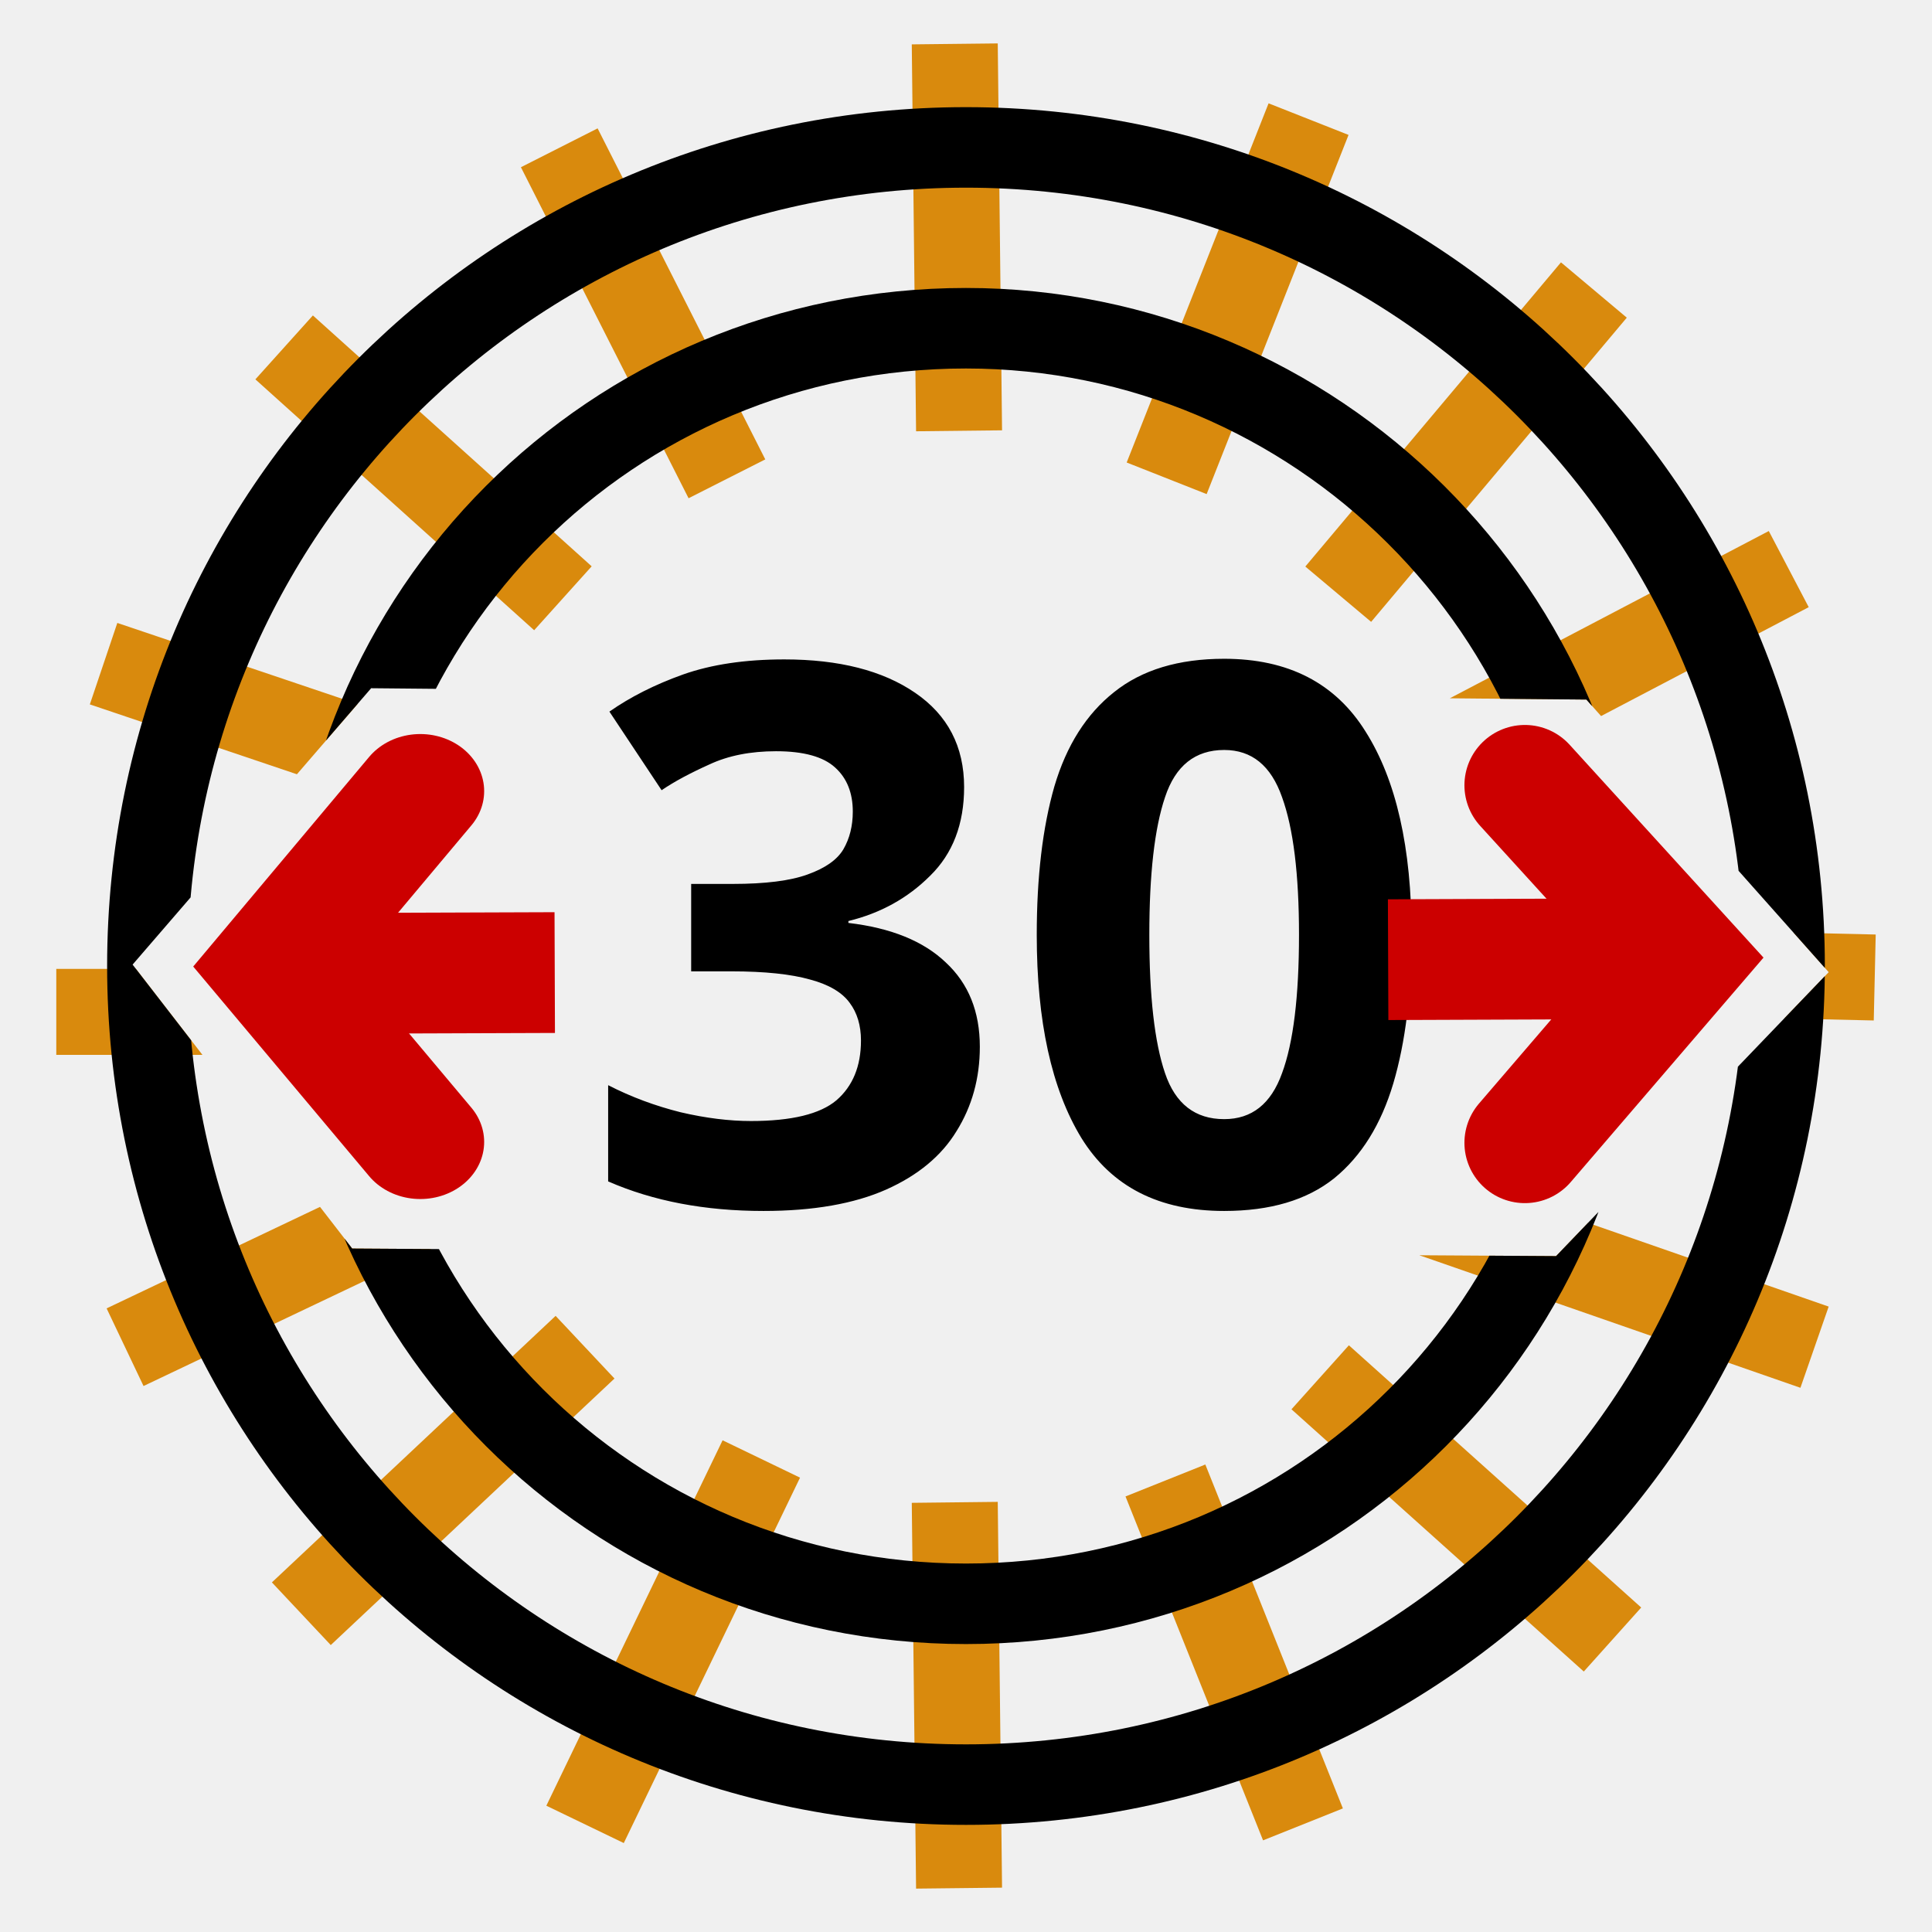
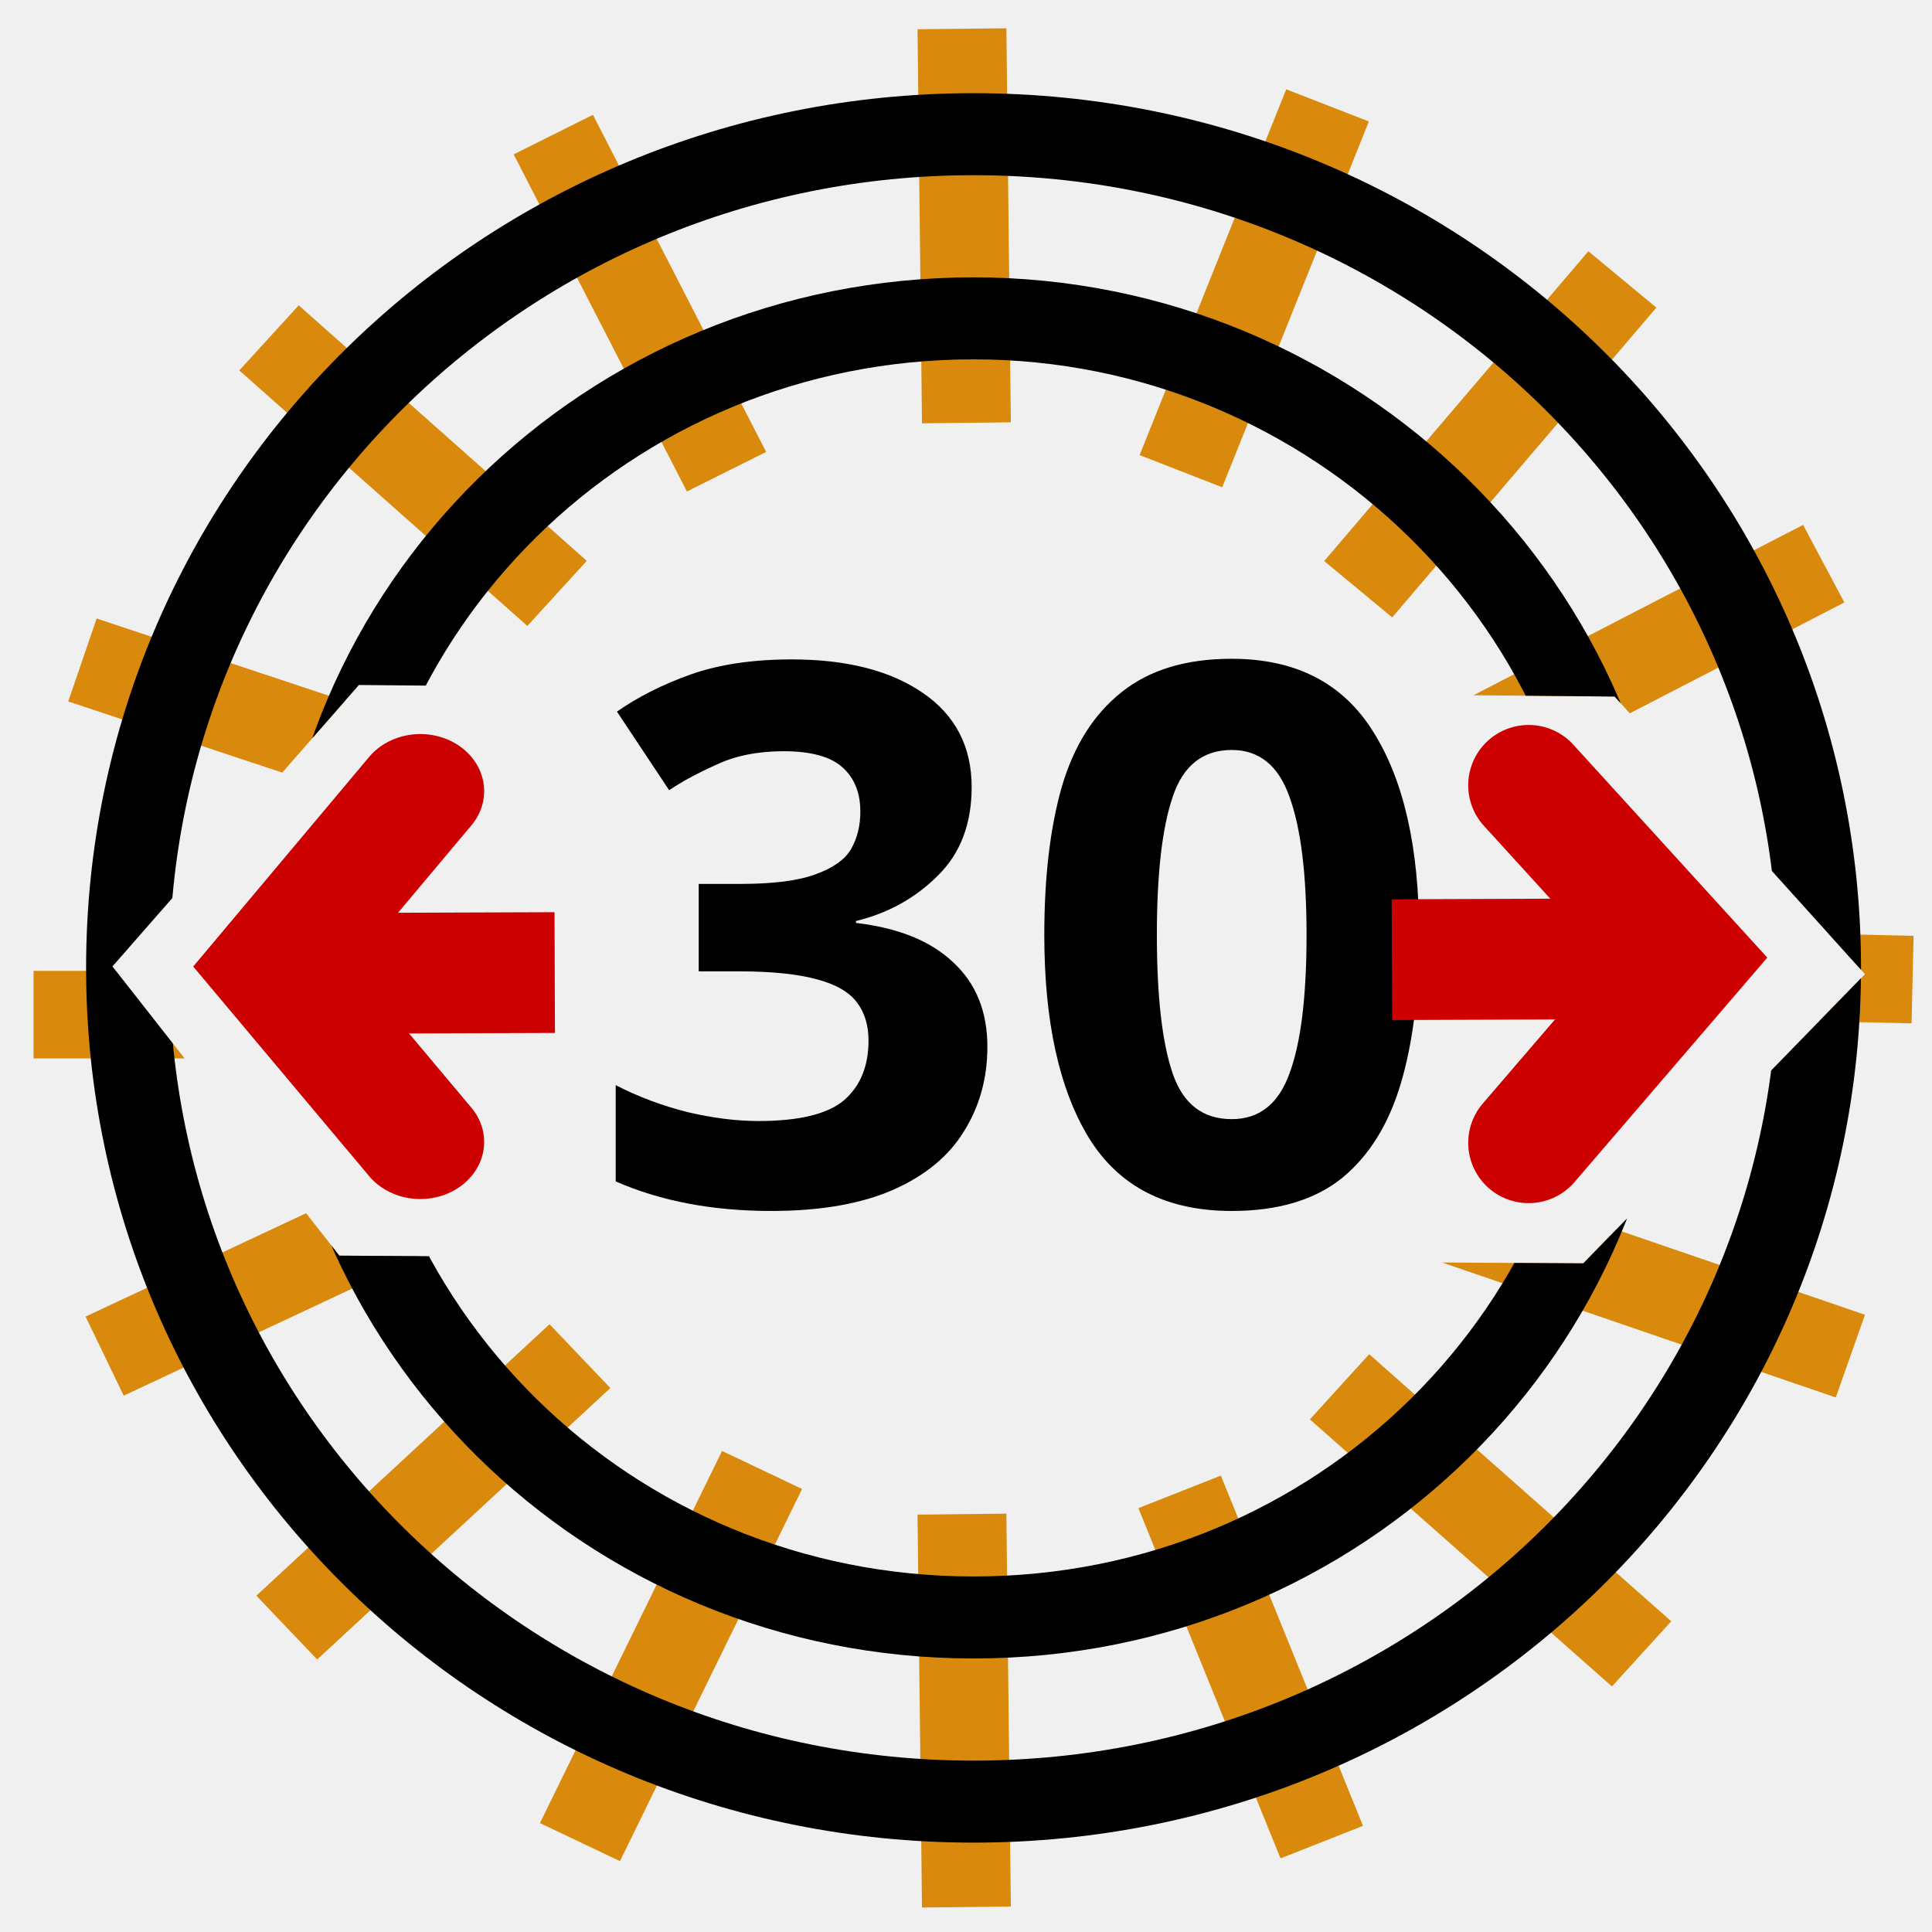
<svg xmlns="http://www.w3.org/2000/svg" version="1.1" id="Layer_1" x="0px" y="0px" viewBox="0 0 48 48" style="enable-background:new 0 0 48 48;" xml:space="preserve">
  <defs id="defs2605">
    <clipPath clipPathUnits="userSpaceOnUse" id="clipPath1118">
      <path style="display:none;fill:#ffffff;fill-opacity:1;stroke:#fefefe;stroke-width:0.936px;stroke-linecap:butt;stroke-linejoin:miter;stroke-opacity:1" d="m 4.776,23.9 5.548,-6.429 28.268,0.264 5.636,6.341 -6.341,6.605 -28.004,-0.176 z" id="path1120" />
      <path id="lpe_path-effect1126" style="fill:#ffffff;fill-opacity:1;stroke:#fefefe;stroke-width:0.936px;stroke-linecap:butt;stroke-linejoin:miter;stroke-opacity:1" class="powerclip" d="M -0.817,-1.045 H 49.139 V 48.911 H -0.817 Z m 5.592,24.945 5.108,6.605 28.004,0.176 6.341,-6.605 -5.636,-6.341 -28.268,-0.264 z" />
    </clipPath>
    <clipPath clipPathUnits="userSpaceOnUse" id="clipPath1122">
      <path style="display:none;fill:#ffffff;fill-opacity:1;stroke:#fefefe;stroke-width:0.936px;stroke-linecap:butt;stroke-linejoin:miter;stroke-opacity:1" d="m 4.776,23.9 5.548,-6.429 28.268,0.264 5.636,6.341 -6.341,6.605 -28.004,-0.176 z" id="path1124" />
      <path id="lpe_path-effect1130" style="fill:#ffffff;fill-opacity:1;stroke:#fefefe;stroke-width:0.936px;stroke-linecap:butt;stroke-linejoin:miter;stroke-opacity:1" class="powerclip" d="M -2,-2.528 H 50.323 V 50.394 H -2 Z m 6.776,26.428 5.108,6.605 28.004,0.176 6.341,-6.605 -5.636,-6.341 -28.268,-0.264 z" />
    </clipPath>
  </defs>
  <style type="text/css" id="style2554">
	.st0{fill:none;stroke:#FBB03B;stroke-width:2;stroke-miterlimit:10;}
	.st1{fill:none;stroke:#000000;stroke-miterlimit:10;}
	.st2{fill:none;stroke:#FF0000;stroke-width:2;stroke-miterlimit:10;}
	.st3{fill:none;stroke:#FF0000;stroke-width:2;stroke-linecap:round;stroke-miterlimit:10;}
	.st4{fill:#FB0000;}
	.st5{font-family:'MyriadPro-Regular';}
	.st6{font-size:12px;}
</style>
-   <g id="g2669" transform="matrix(1.068056,0,0,1.068056,-1.805691,-1.561438)" clip-path="url(#clipPath1122)">
+   <g id="g2669" transform="matrix(1.103618,0,0,1.087774,-2.476799,-1.986308)" clip-path="url(#clipPath1122)">
    <line class="st0" x1="32" y1="43.9" x2="28.8" y2="35.9" id="line2586" style="stroke:#d98a0d;stroke-opacity:1" d="m 32,43.9 -3.2,-8" />
    <line class="st0" x1="23.9" y1="2.483" x2="24" y2="11.483" id="line2556" style="stroke:#d98a0d;stroke-opacity:1" d="m 23.9,2.483 0.1,9" />
    <line class="st0" x1="23.9" y1="36.409" x2="24" y2="45.383" id="line2558" style="stroke:#d98a0d;stroke-opacity:1" d="m 23.9,36.409 0.099,8.974" />
    <line class="st0" x1="36.5" y1="24" x2="45.3" y2="24.2" id="line2560" style="stroke:#d98a0d;stroke-opacity:1" d="m 36.5,24 8.8,0.2" />
    <line class="st0" x1="3" y1="25" x2="12" y2="25" id="line2562" style="stroke:#d98a0d;stroke-opacity:1" d="m 3,25 h 9" />
    <line class="st0" x1="8.3" y1="9.543" x2="14.785" y2="15.379" id="line2564" style="stroke:#d98a0d;stroke-opacity:1" d="M 8.3,9.543 14.785,15.379" />
    <line class="st0" x1="38.767" y1="8.208" x2="32.82" y2="15.284" id="line2566" style="stroke:#d98a0d;stroke-opacity:1" d="M 38.767,8.208 32.82,15.284" />
    <line class="st0" x1="32.13" y1="4.233" x2="28.829" y2="12.588" id="line2568" style="stroke:#d98a0d;stroke-opacity:1" d="M 32.13,4.233 28.829,12.588" />
    <line class="st0" x1="43.3" y1="14.7" x2="35.1" y2="19" id="line2570" style="stroke:#d98a0d;stroke-opacity:1" d="M 43.3,14.7 35.1,19" />
    <line class="st0" x1="14.7" y1="4.9" x2="18.6" y2="12.6" id="line2572" style="stroke:#d98a0d;stroke-opacity:1" d="M 14.7,4.9 18.6,12.6" />
    <line class="st0" x1="4.1" y1="16.9" x2="12.4" y2="19.7" id="line2574" style="stroke:#d98a0d;stroke-opacity:1" d="M 4.1,16.9 12.4,19.7" />
    <line class="st0" x1="8.7" y1="39" x2="15.3" y2="32.8" id="line2576" style="stroke:#d98a0d;stroke-opacity:1" d="M 8.7,39 15.3,32.8" />
    <line class="st0" x1="4.6" y1="32.8" x2="12.8" y2="28.9" id="line2578" style="stroke:#d98a0d;stroke-opacity:1" d="M 4.6,32.8 12.8,28.9" />
    <line class="st0" x1="15.3" y1="43.9" x2="19.4" y2="35.4" id="line2580" style="stroke:#d98a0d;stroke-opacity:1" d="m 15.3,43.9 4.1,-8.5" />
    <line class="st0" x1="39.2" y1="39.6" x2="32.4" y2="33.5" id="line2582" style="stroke:#d98a0d;stroke-opacity:1" d="M 39.2,39.6 32.4,33.5" />
    <line class="st0" x1="43.9" y1="32.8" x2="34.7" y2="29.6" id="line2584" style="stroke:#d98a0d;stroke-opacity:1" d="M 43.9,32.8 34.7,29.6" />
  </g>
-   <g id="g2682" transform="matrix(1.068056,0,0,1.068056,-1.805691,-1.561438)" style="stroke-width:1.873;stroke-miterlimit:10;stroke-dasharray:none" clip-path="url(#clipPath1118)">
+   <g id="g2682" transform="matrix(1.103618,0,0,1.087774,-2.476799,-1.986308)" style="stroke-width:1.873;stroke-miterlimit:10;stroke-dasharray:none" clip-path="url(#clipPath1118)">
    <path class="st1" d="m 43.203,23.933 c 0,10.536 -8.506,19.042 -19.042,19.042 -10.536,0 -19.042,-8.506 -19.042,-19.042 0,-10.536 8.506,-19.042 19.042,-19.042 10.536,0 19.042,8.506 19.042,19.042 z" id="path2588" style="stroke-width:1.873;stroke-miterlimit:10;stroke-dasharray:none" />
    <path class="st1" d="m 38.997,23.933 c 0,8.23 -6.606,14.836 -14.836,14.836 -8.23,0 -14.836,-6.606 -14.836,-14.836 0,-8.23 6.606,-14.836 14.836,-14.836 8.122,0 14.836,6.606 14.836,14.836 z" id="path2590" style="stroke-width:1.873;stroke-miterlimit:10;stroke-dasharray:none" />
  </g>
-   <text xml:space="preserve" style="font-style:normal;font-variant:normal;font-weight:bold;font-stretch:normal;font-size:18.667px;line-height:1.25;font-family:Calibri;-inkscape-font-specification:'Calibri Bold'" x="14.407" y="29.897" id="text2688">
-     <tspan id="tspan2686" x="14.407" y="29.897">30</tspan>
+   <text xml:space="preserve" style="font-style:normal;font-variant:normal;font-weight:bold;font-stretch:normal;font-size:18.667px;line-height:1.25;font-family:Calibri;-inkscape-font-specification:'Calibri Bold'" x="14.595" y="29.897" id="text2688">
+     <tspan id="tspan2686" x="14.595" y="29.897">30</tspan>
  </text>
  <g id="g2674" transform="translate(-0.943566,-0.07462151)">
    <line class="st2" x1="7.878" y1="24.262" x2="14.726" y2="24.238" id="line2594" style="stroke:#cc0000;stroke-width:3;stroke-miterlimit:10;stroke-dasharray:none;stroke-opacity:1" />
    <polyline class="st3" points="10.2,20.9 7.5,24.5 10.2,28.1 " id="polyline2596" transform="matrix(1.354652,0,0,1.210562,-2.432095,-5.570779)" style="stroke:#cc0000;stroke-width:2.343;stroke-miterlimit:10;stroke-dasharray:none;stroke-opacity:1" />
  </g>
-   <g id="g2679" transform="translate(1.502689,-0.1432525)">
+   <g id="g2679" transform="translate(1.596744,-0.1432525)">
    <polyline class="st3" points="37.4,27.7 40.4,24.2 37.4,20.9 " id="polyline2598" transform="matrix(1.308905,0,0,1.306332,-12.5711,-7.649188)" style="stroke:#cc0000;stroke-width:2.294;stroke-miterlimit:10;stroke-dasharray:none;stroke-opacity:1" />
    <line class="st2" x1="32.985" y1="23.986" x2="39.342" y2="23.962" id="line2594-8" style="fill:none;stroke:#cc0000;stroke-width:3;stroke-miterlimit:10;stroke-dasharray:none;stroke-opacity:1" />
  </g>
</svg>
